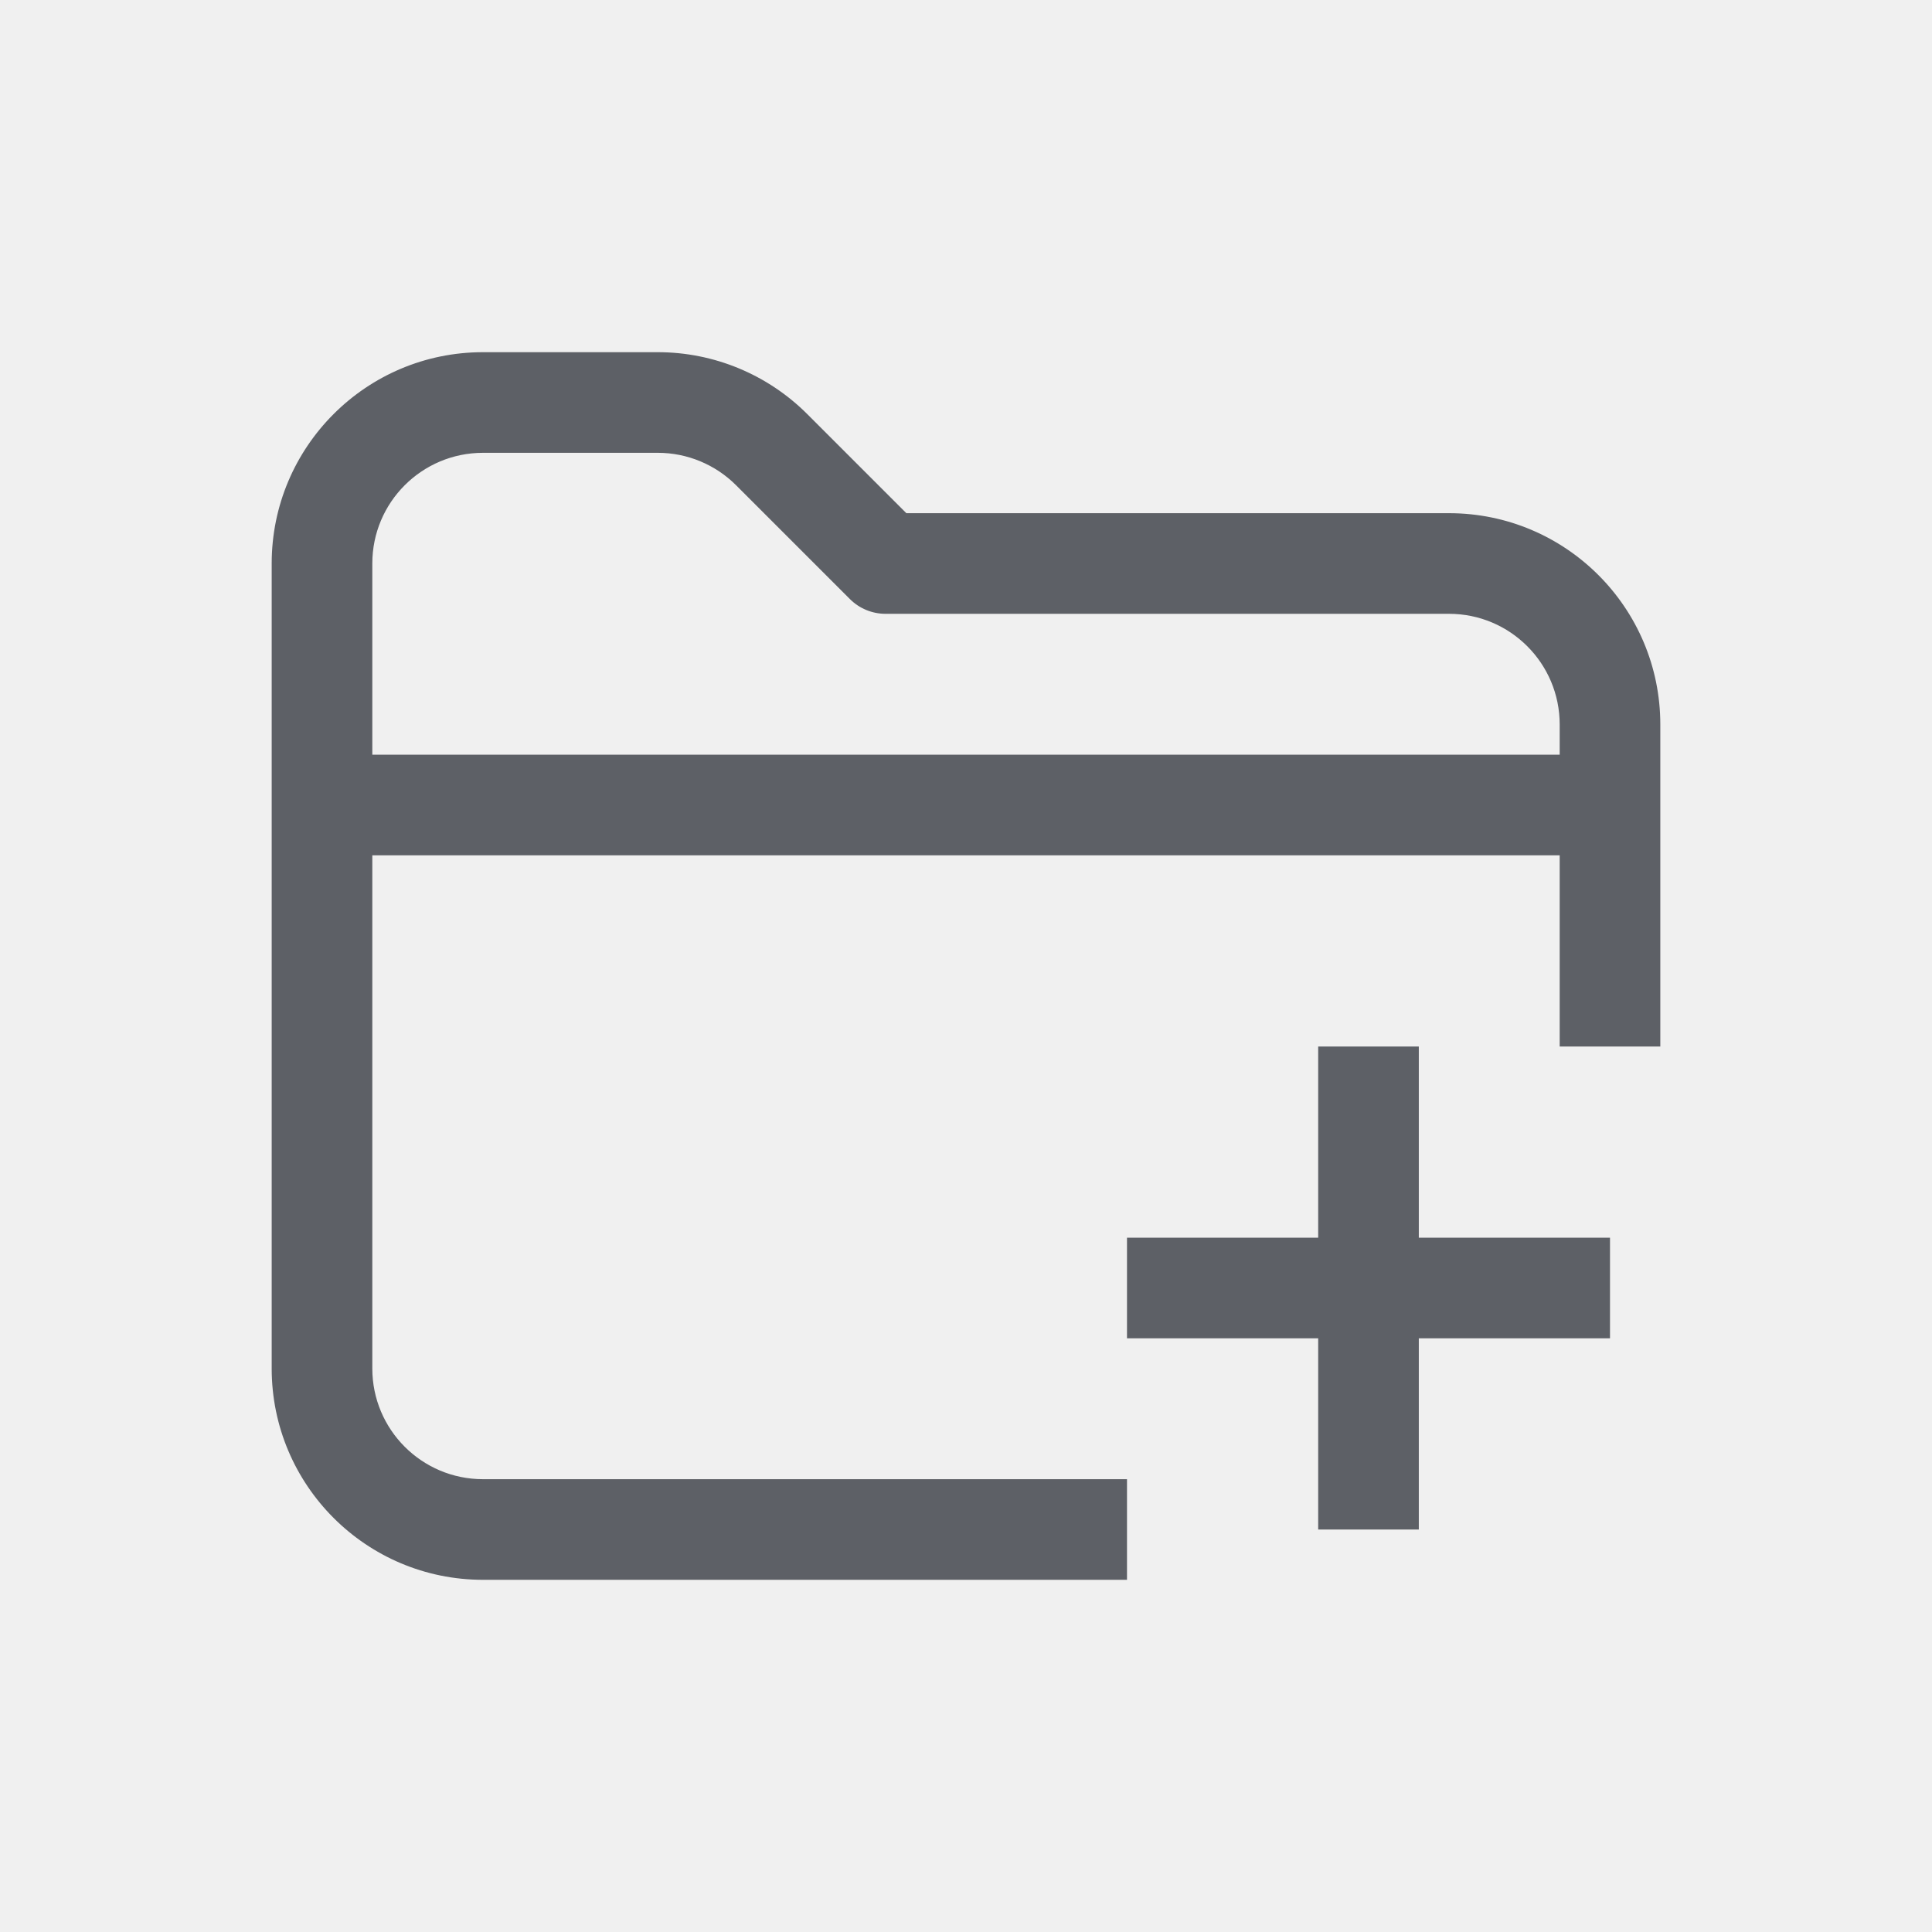
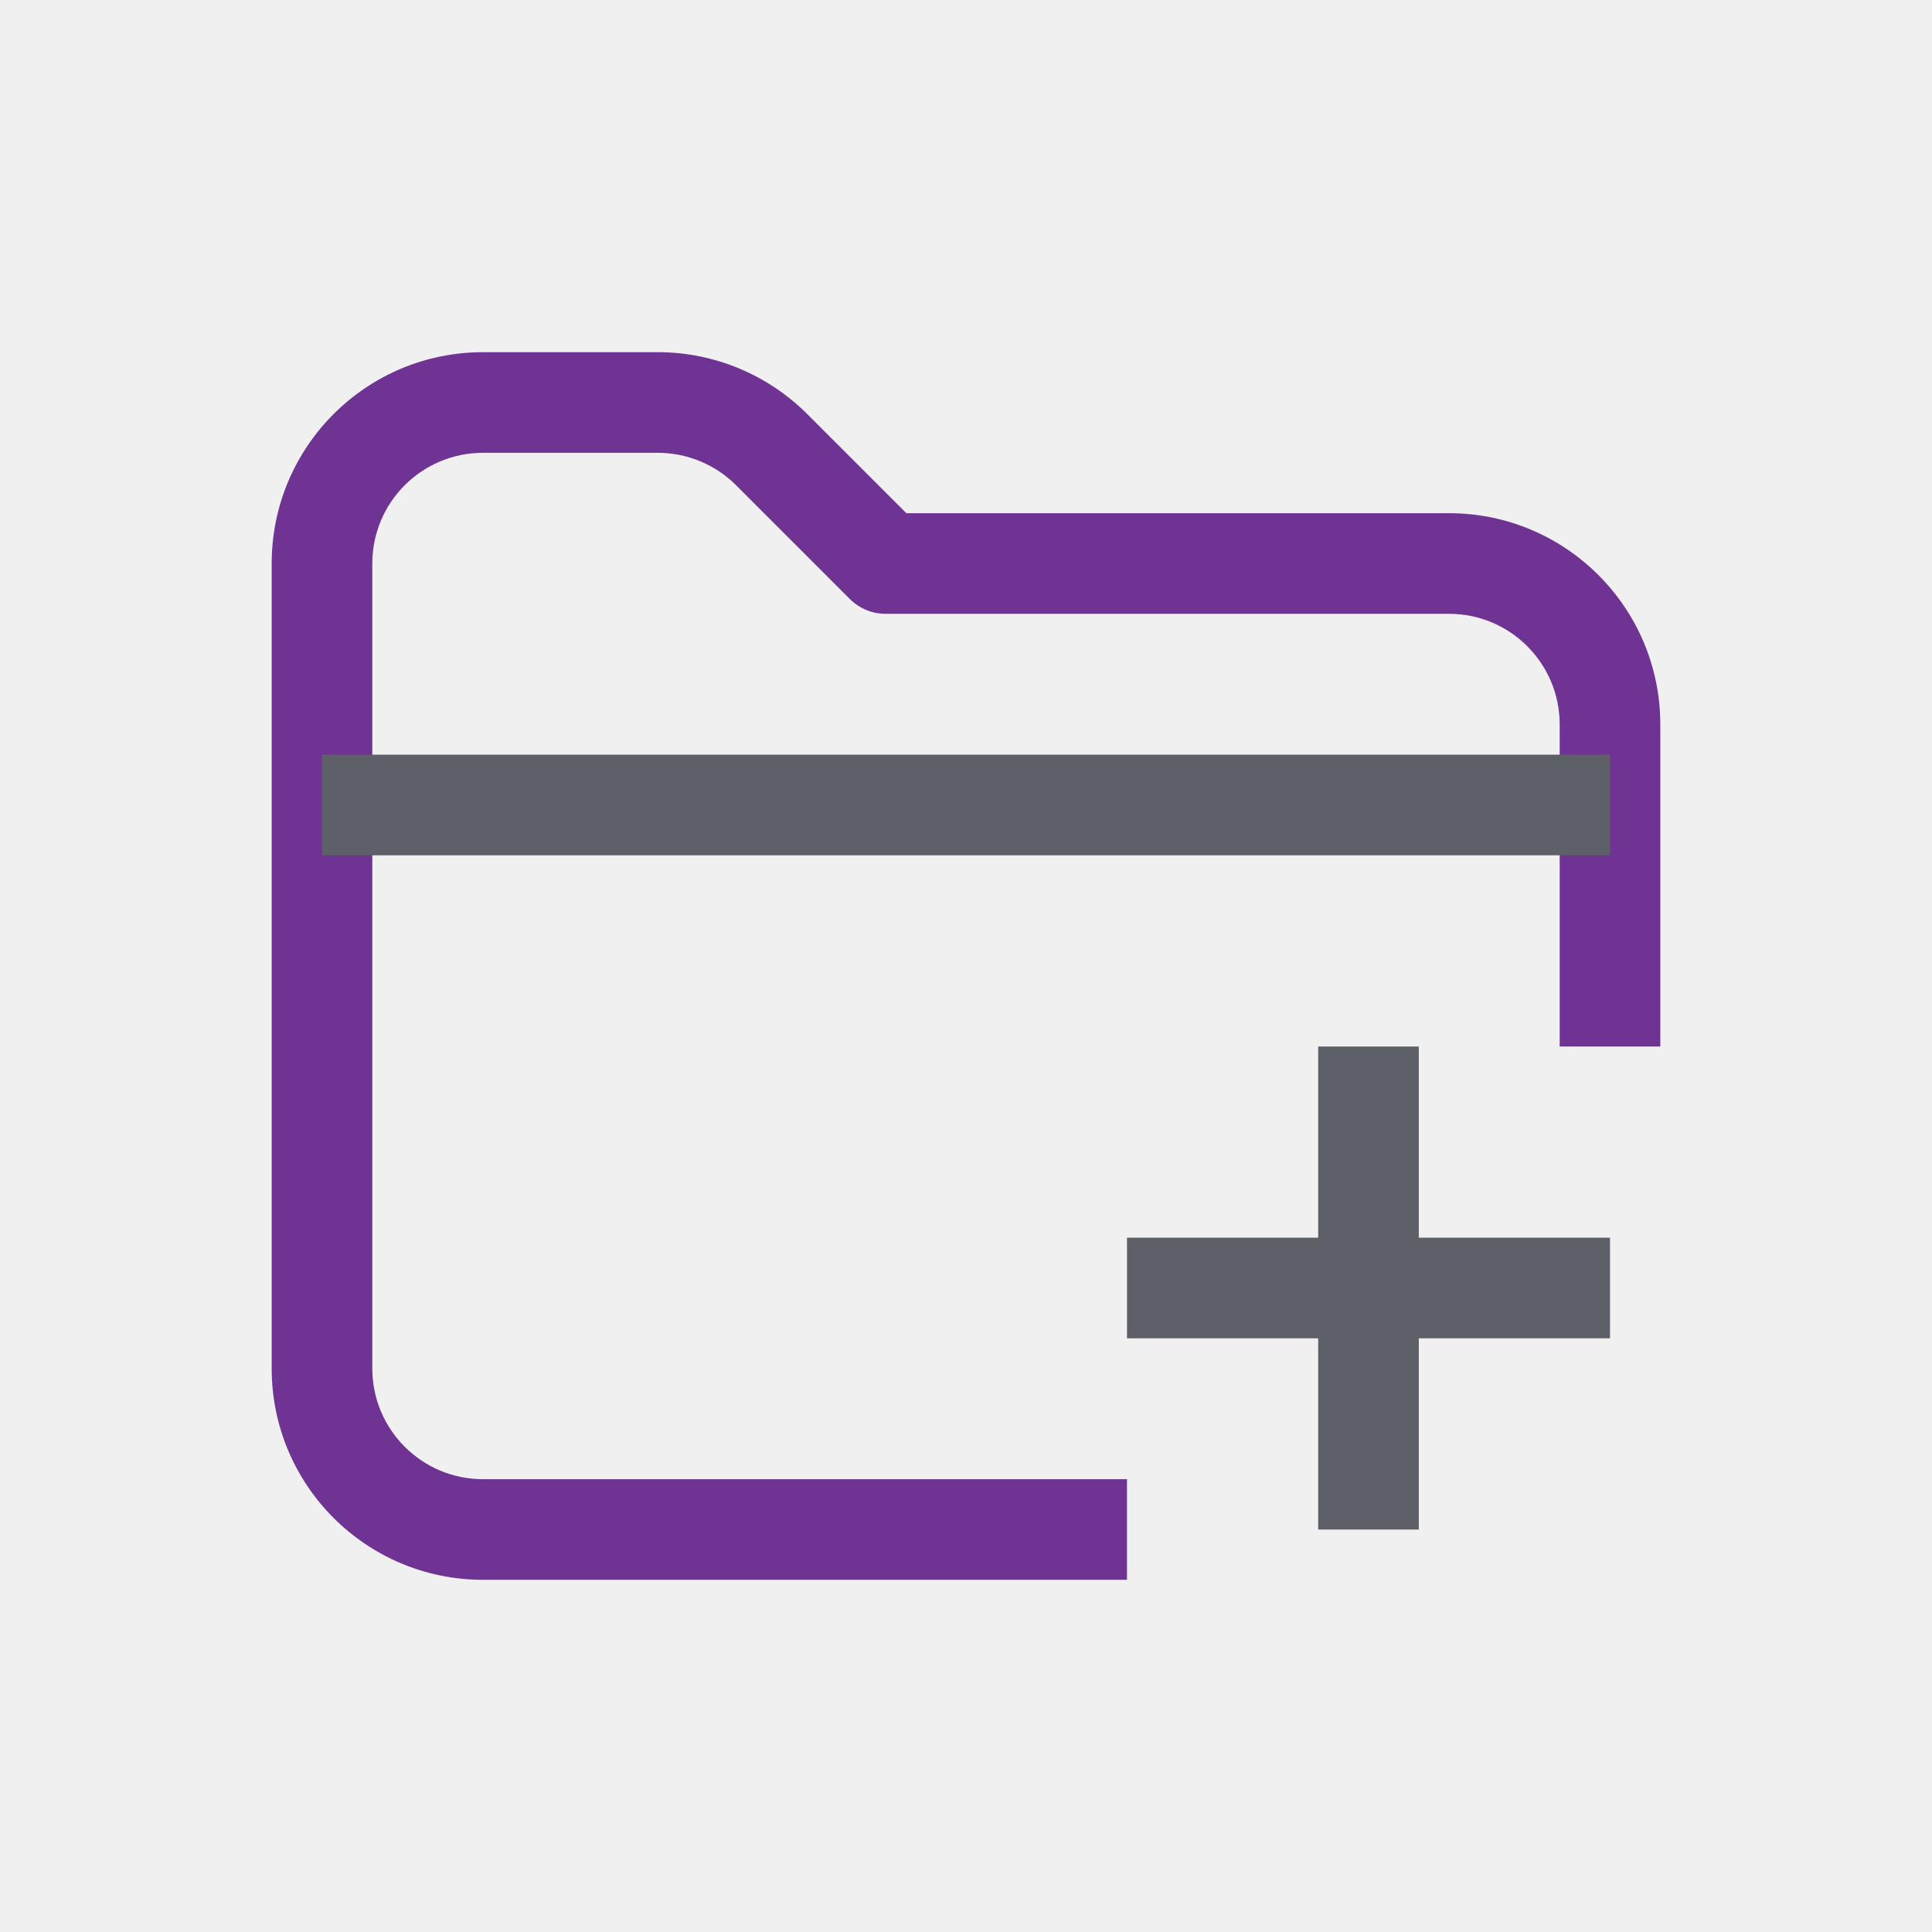
<svg xmlns="http://www.w3.org/2000/svg" width="24" height="24" fill="none">
  <path opacity=".01" fill="#fff" d="M0 0h24v24H0z" />
-   <path d="m11 7-.442.442a.625.625 0 0 0 .442.183V7ZM4.625 17V7h-1.25v10h1.25ZM6 5.625h2.172v-1.25H6v1.25Zm3.144.403 1.414 1.414.884-.884-1.414-1.414-.884.884ZM11 7.625h7v-1.25h-7v1.25ZM19.375 9v4h1.25V9h-1.25ZM14 18.375H6v1.25h8v-1.25Zm4-10.75c.76 0 1.375.616 1.375 1.375h1.25A2.625 2.625 0 0 0 18 6.375v1.25Zm-9.828-2c.364 0 .714.145.972.403l.884-.884a2.625 2.625 0 0 0-1.856-.769v1.25ZM4.625 7c0-.76.616-1.375 1.375-1.375v-1.25A2.625 2.625 0 0 0 3.375 7h1.25Zm-1.25 10A2.625 2.625 0 0 0 6 19.625v-1.25c-.76 0-1.375-.616-1.375-1.375h-1.25Z" fill="#5D6066" />
+   <path d="m11 7-.442.442a.625.625 0 0 0 .442.183V7ZM4.625 17V7h-1.25v10h1.25ZM6 5.625h2.172v-1.25H6v1.25Zm3.144.403 1.414 1.414.884-.884-1.414-1.414-.884.884ZM11 7.625h7v-1.25h-7v1.25ZM19.375 9v4h1.25V9h-1.25ZM14 18.375H6v1.25h8v-1.25Zm4-10.75c.76 0 1.375.616 1.375 1.375h1.25A2.625 2.625 0 0 0 18 6.375v1.25Zm-9.828-2c.364 0 .714.145.972.403l.884-.884a2.625 2.625 0 0 0-1.856-.769v1.25ZM4.625 7c0-.76.616-1.375 1.375-1.375v-1.25A2.625 2.625 0 0 0 3.375 7h1.25Zm-1.25 10A2.625 2.625 0 0 0 6 19.625v-1.25c-.76 0-1.375-.616-1.375-1.375h-1.25Z" fill="#6F3393" />
  <path d="M4 10h16" stroke="#5D6066" stroke-width="1.25" />
  <path d="M17 13v6" stroke="#5D6066" stroke-width="1.25" stroke-linejoin="round" />
  <path d="M20 16h-6" stroke="#5D6066" stroke-width="1.25" />
</svg>
